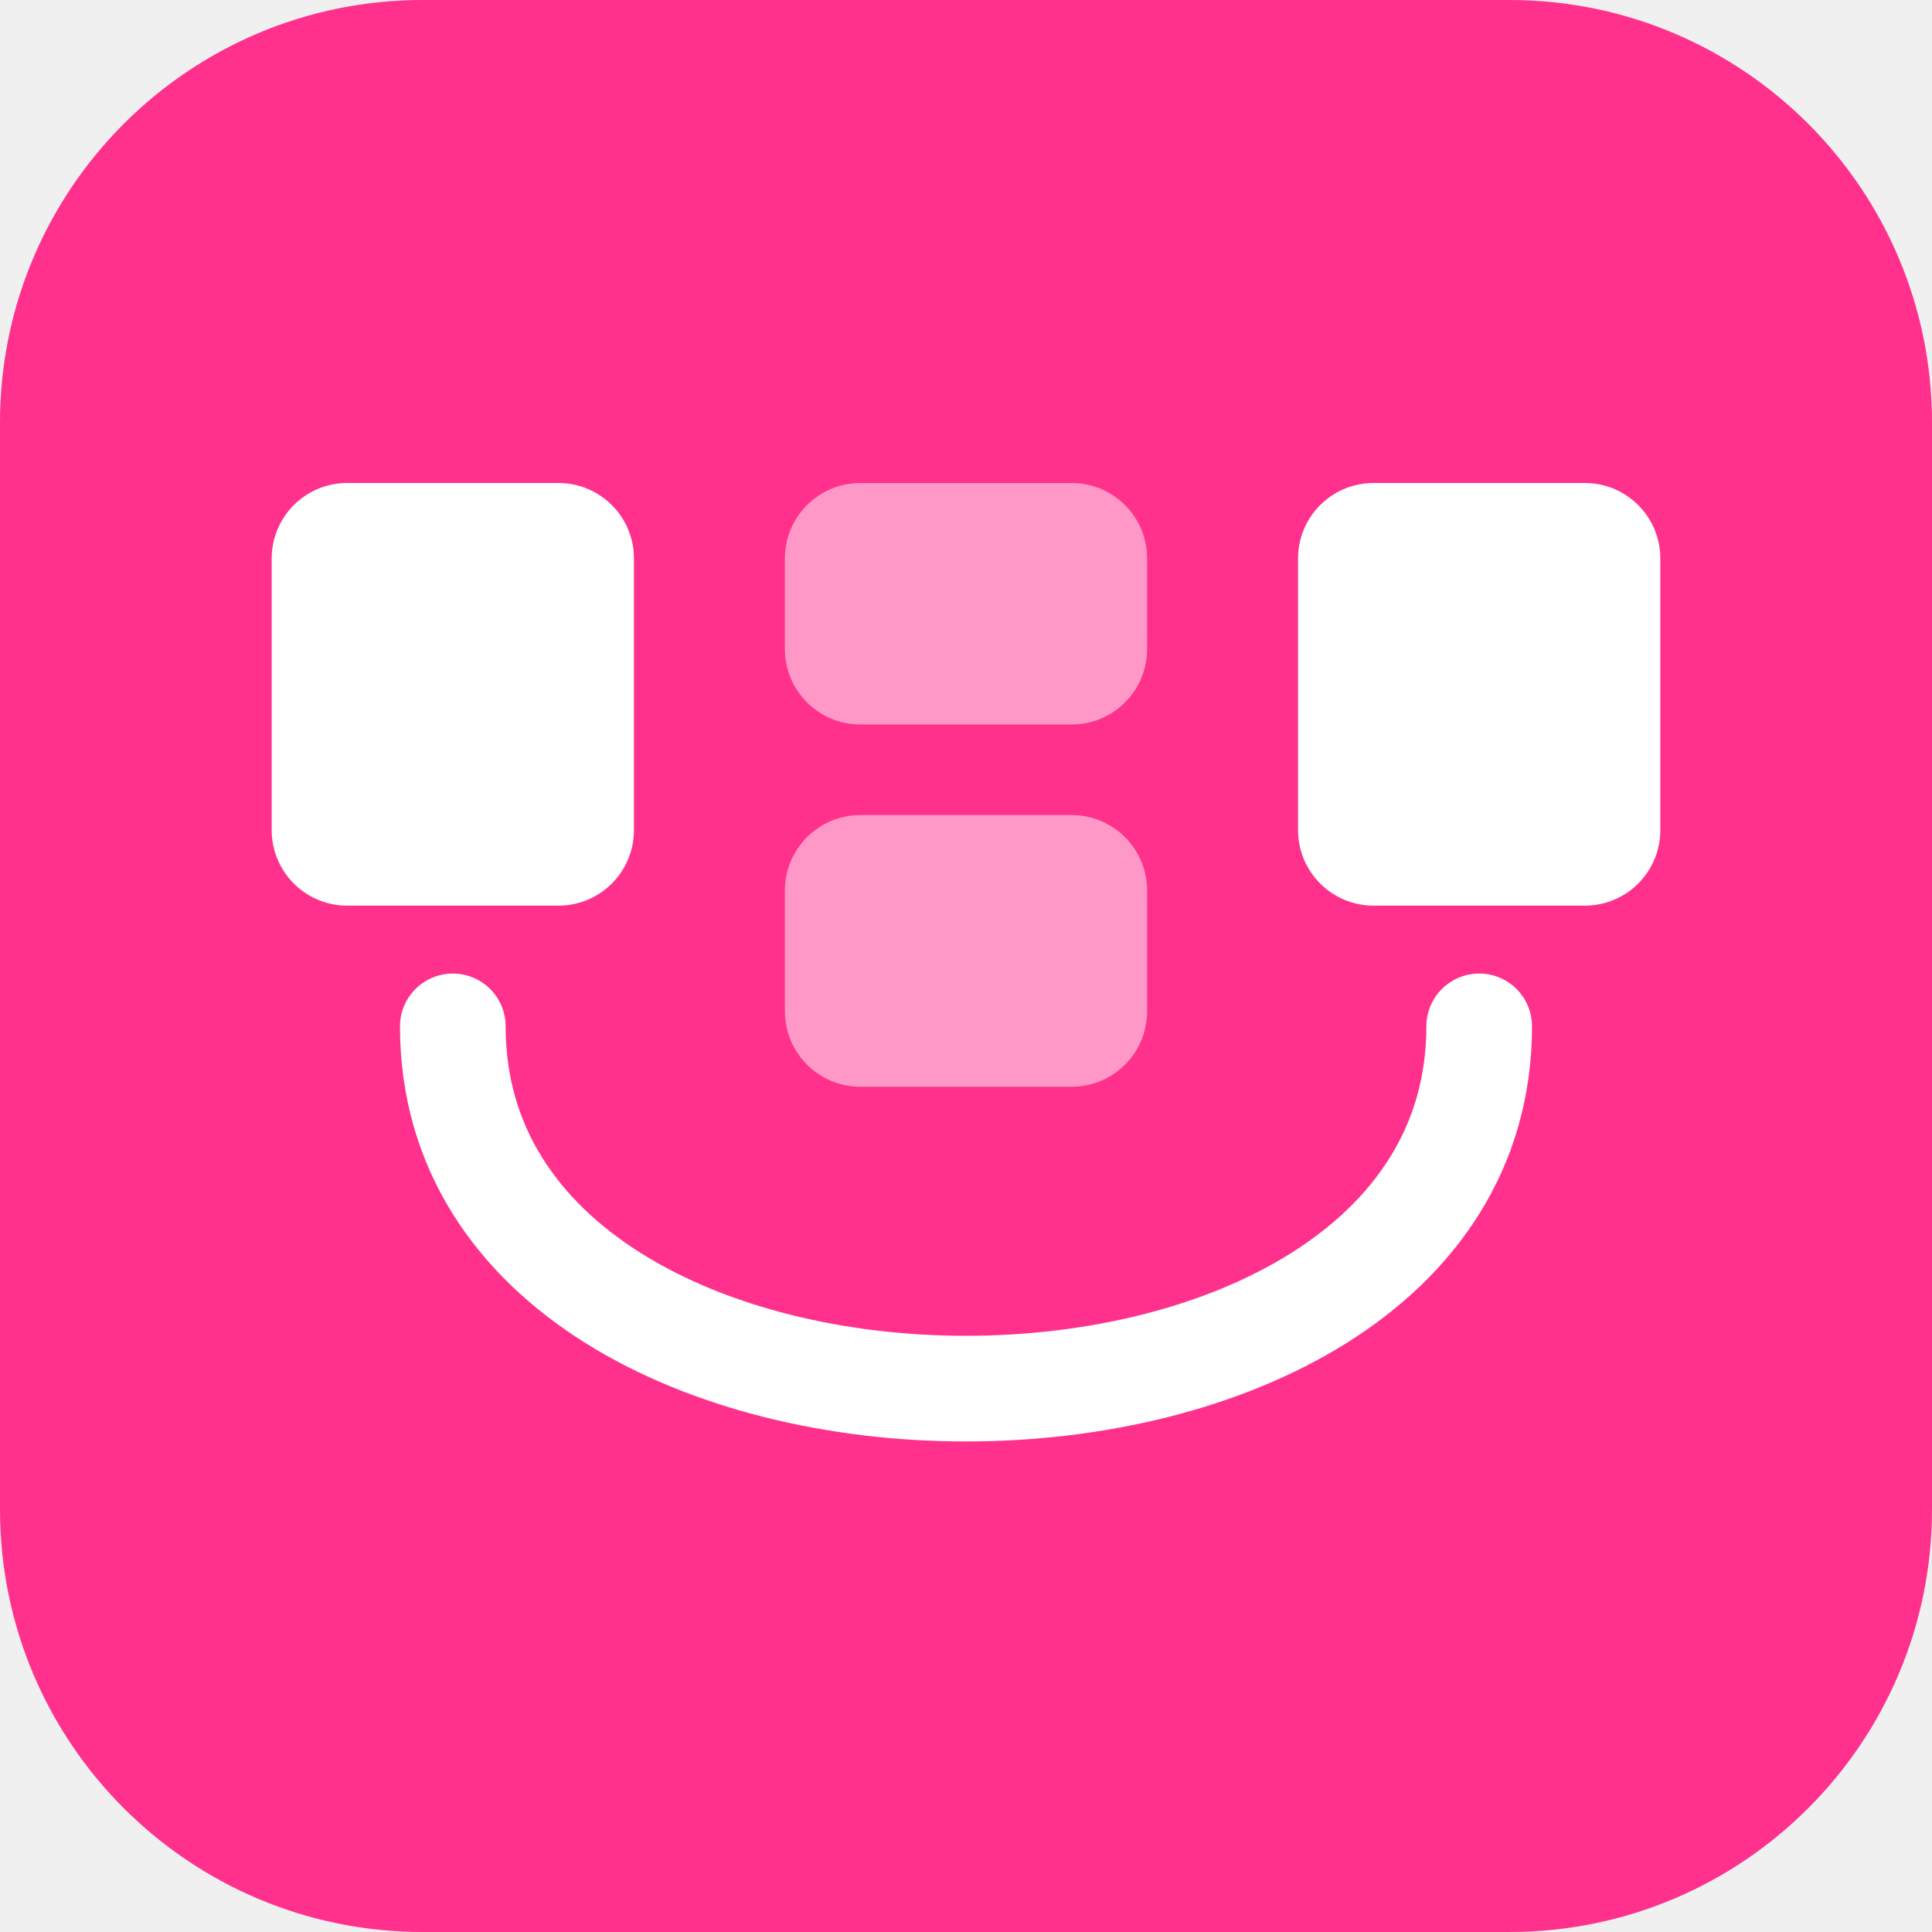
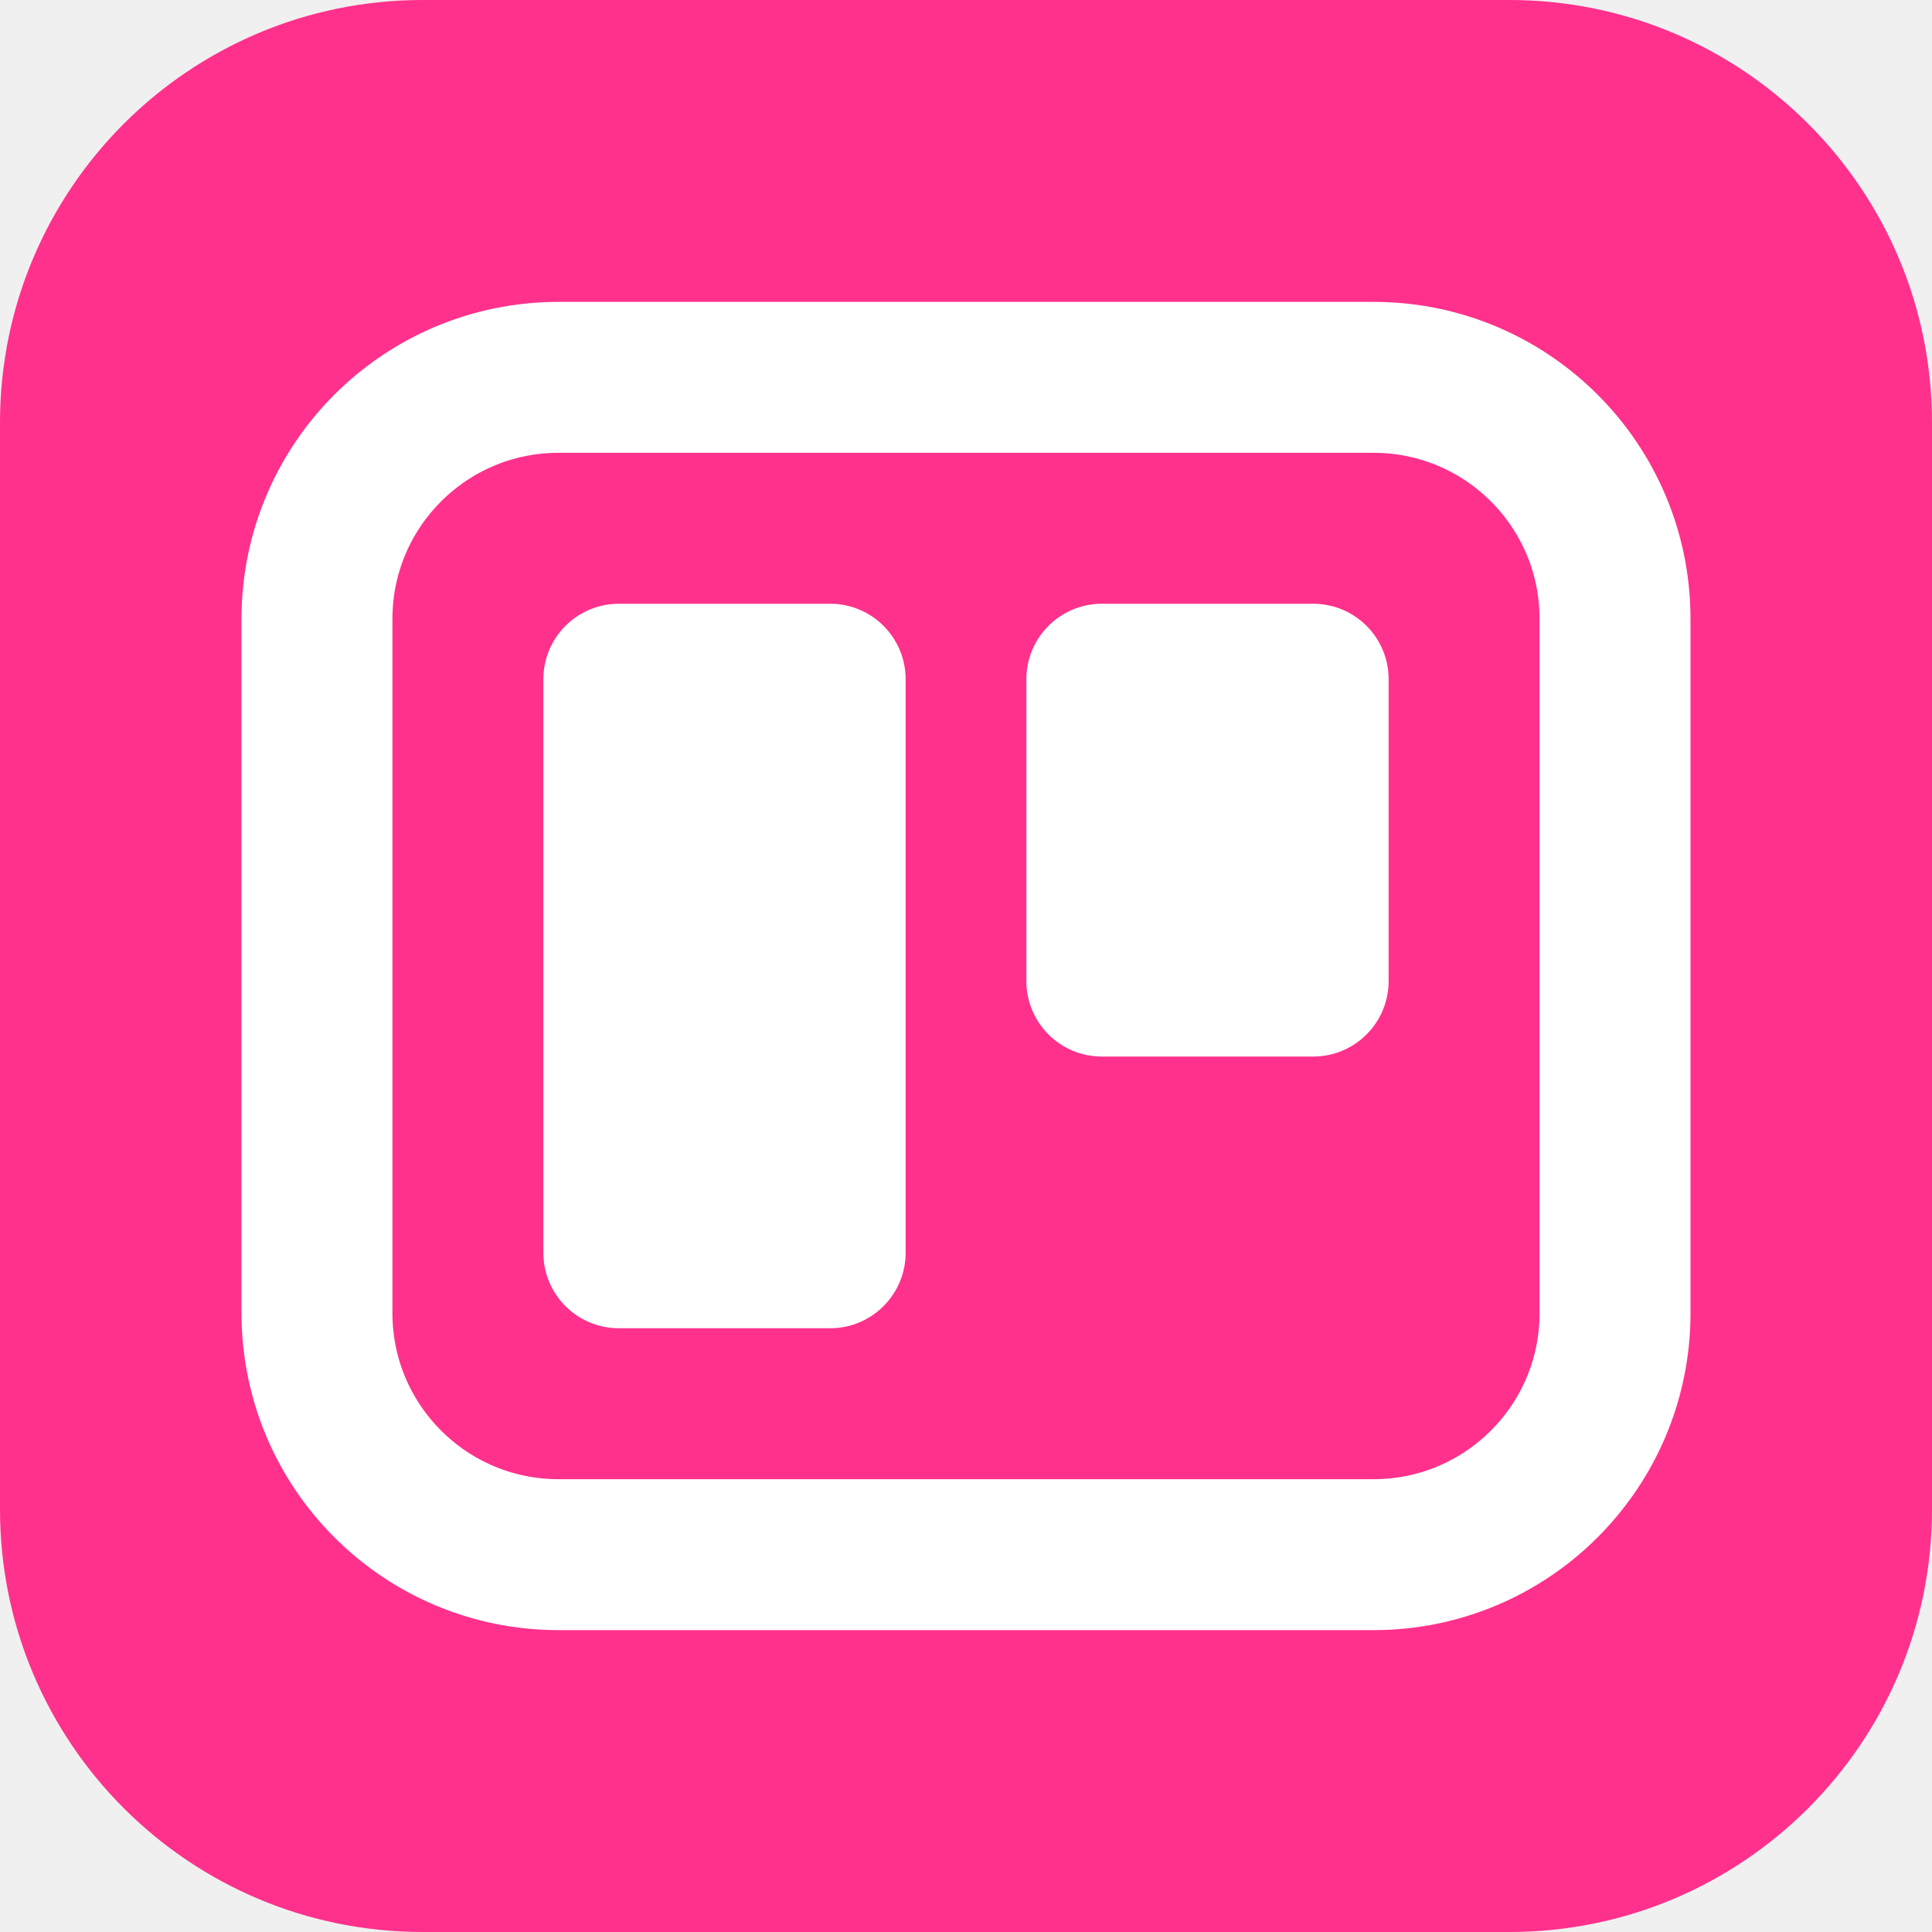
<svg xmlns="http://www.w3.org/2000/svg" width="64" height="64" viewBox="0 0 64 64" fill="none">
  <rect width="64" height="64" rx="14" fill="#FF318C" />
-   <rect x="9" y="16" width="12" height="14" rx="2.5" fill="#FFFFFF" />
-   <rect x="26" y="16" width="12" height="8" rx="2.5" fill="#FFFFFF" fill-opacity="0.5" />
-   <rect x="26" y="27" width="12" height="9" rx="2.5" fill="#FFFFFF" fill-opacity="0.5" />
-   <rect x="43" y="16" width="12" height="14" rx="2.5" fill="#FFFFFF" />
-   <path d="M15 34C15 50 49 50 49 34" stroke="#FFFFFF" stroke-width="3.5" stroke-linecap="round" />
+   <rect x="10.5" y="12.5" width="43" height="39" rx="8" stroke="#FFFFFF" stroke-width="5" />
+   <rect x="18" y="20" width="12" height="24" rx="2.5" fill="#FFFFFF" />
+   <rect x="34" y="20" width="12" height="15" rx="2.5" fill="#FFFFFF" />
</svg>
